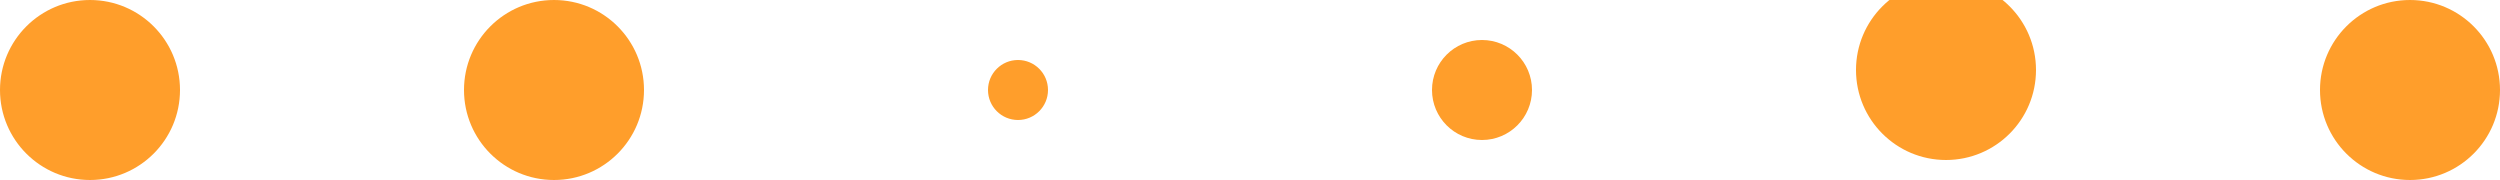
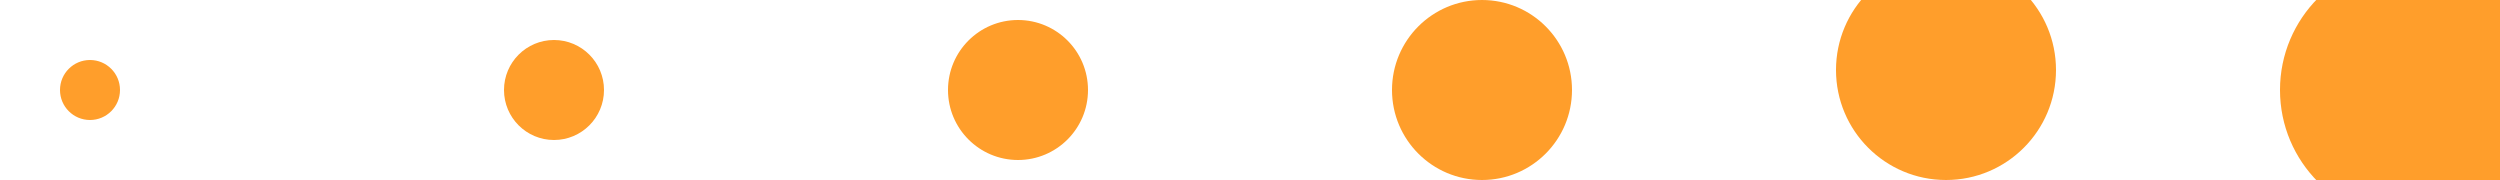
<svg xmlns="http://www.w3.org/2000/svg" height="9" width="125">
  <g fill="#ff9e2b">
-     <circle cx="4.5" cy="4.5" r="4.5" />
-     <circle cx="27.7" cy="4.5" r="4.5" />
-     <circle cx="50.9" cy="4.5" r="1.5" />
-     <circle cx="74.1" cy="4.5" r="2.5" />
-     <circle cx="97.3" cy="3.5" r="4.5" />
-     <circle cx="120.5" cy="4.5" r="4.5" />
+     <circle cx="4.5" cy="4.5" r="1.5" />
+     <circle cx="27.7" cy="4.5" r="2.5" />
+     <circle cx="50.9" cy="4.5" r="3.5" />
+     <circle cx="74.1" cy="4.5" r="4.5" />
+     <circle cx="97.3" cy="3.5" r="5.5" />
+     <circle cx="120.5" cy="4.5" r="6.5" />
  </g>
</svg>
